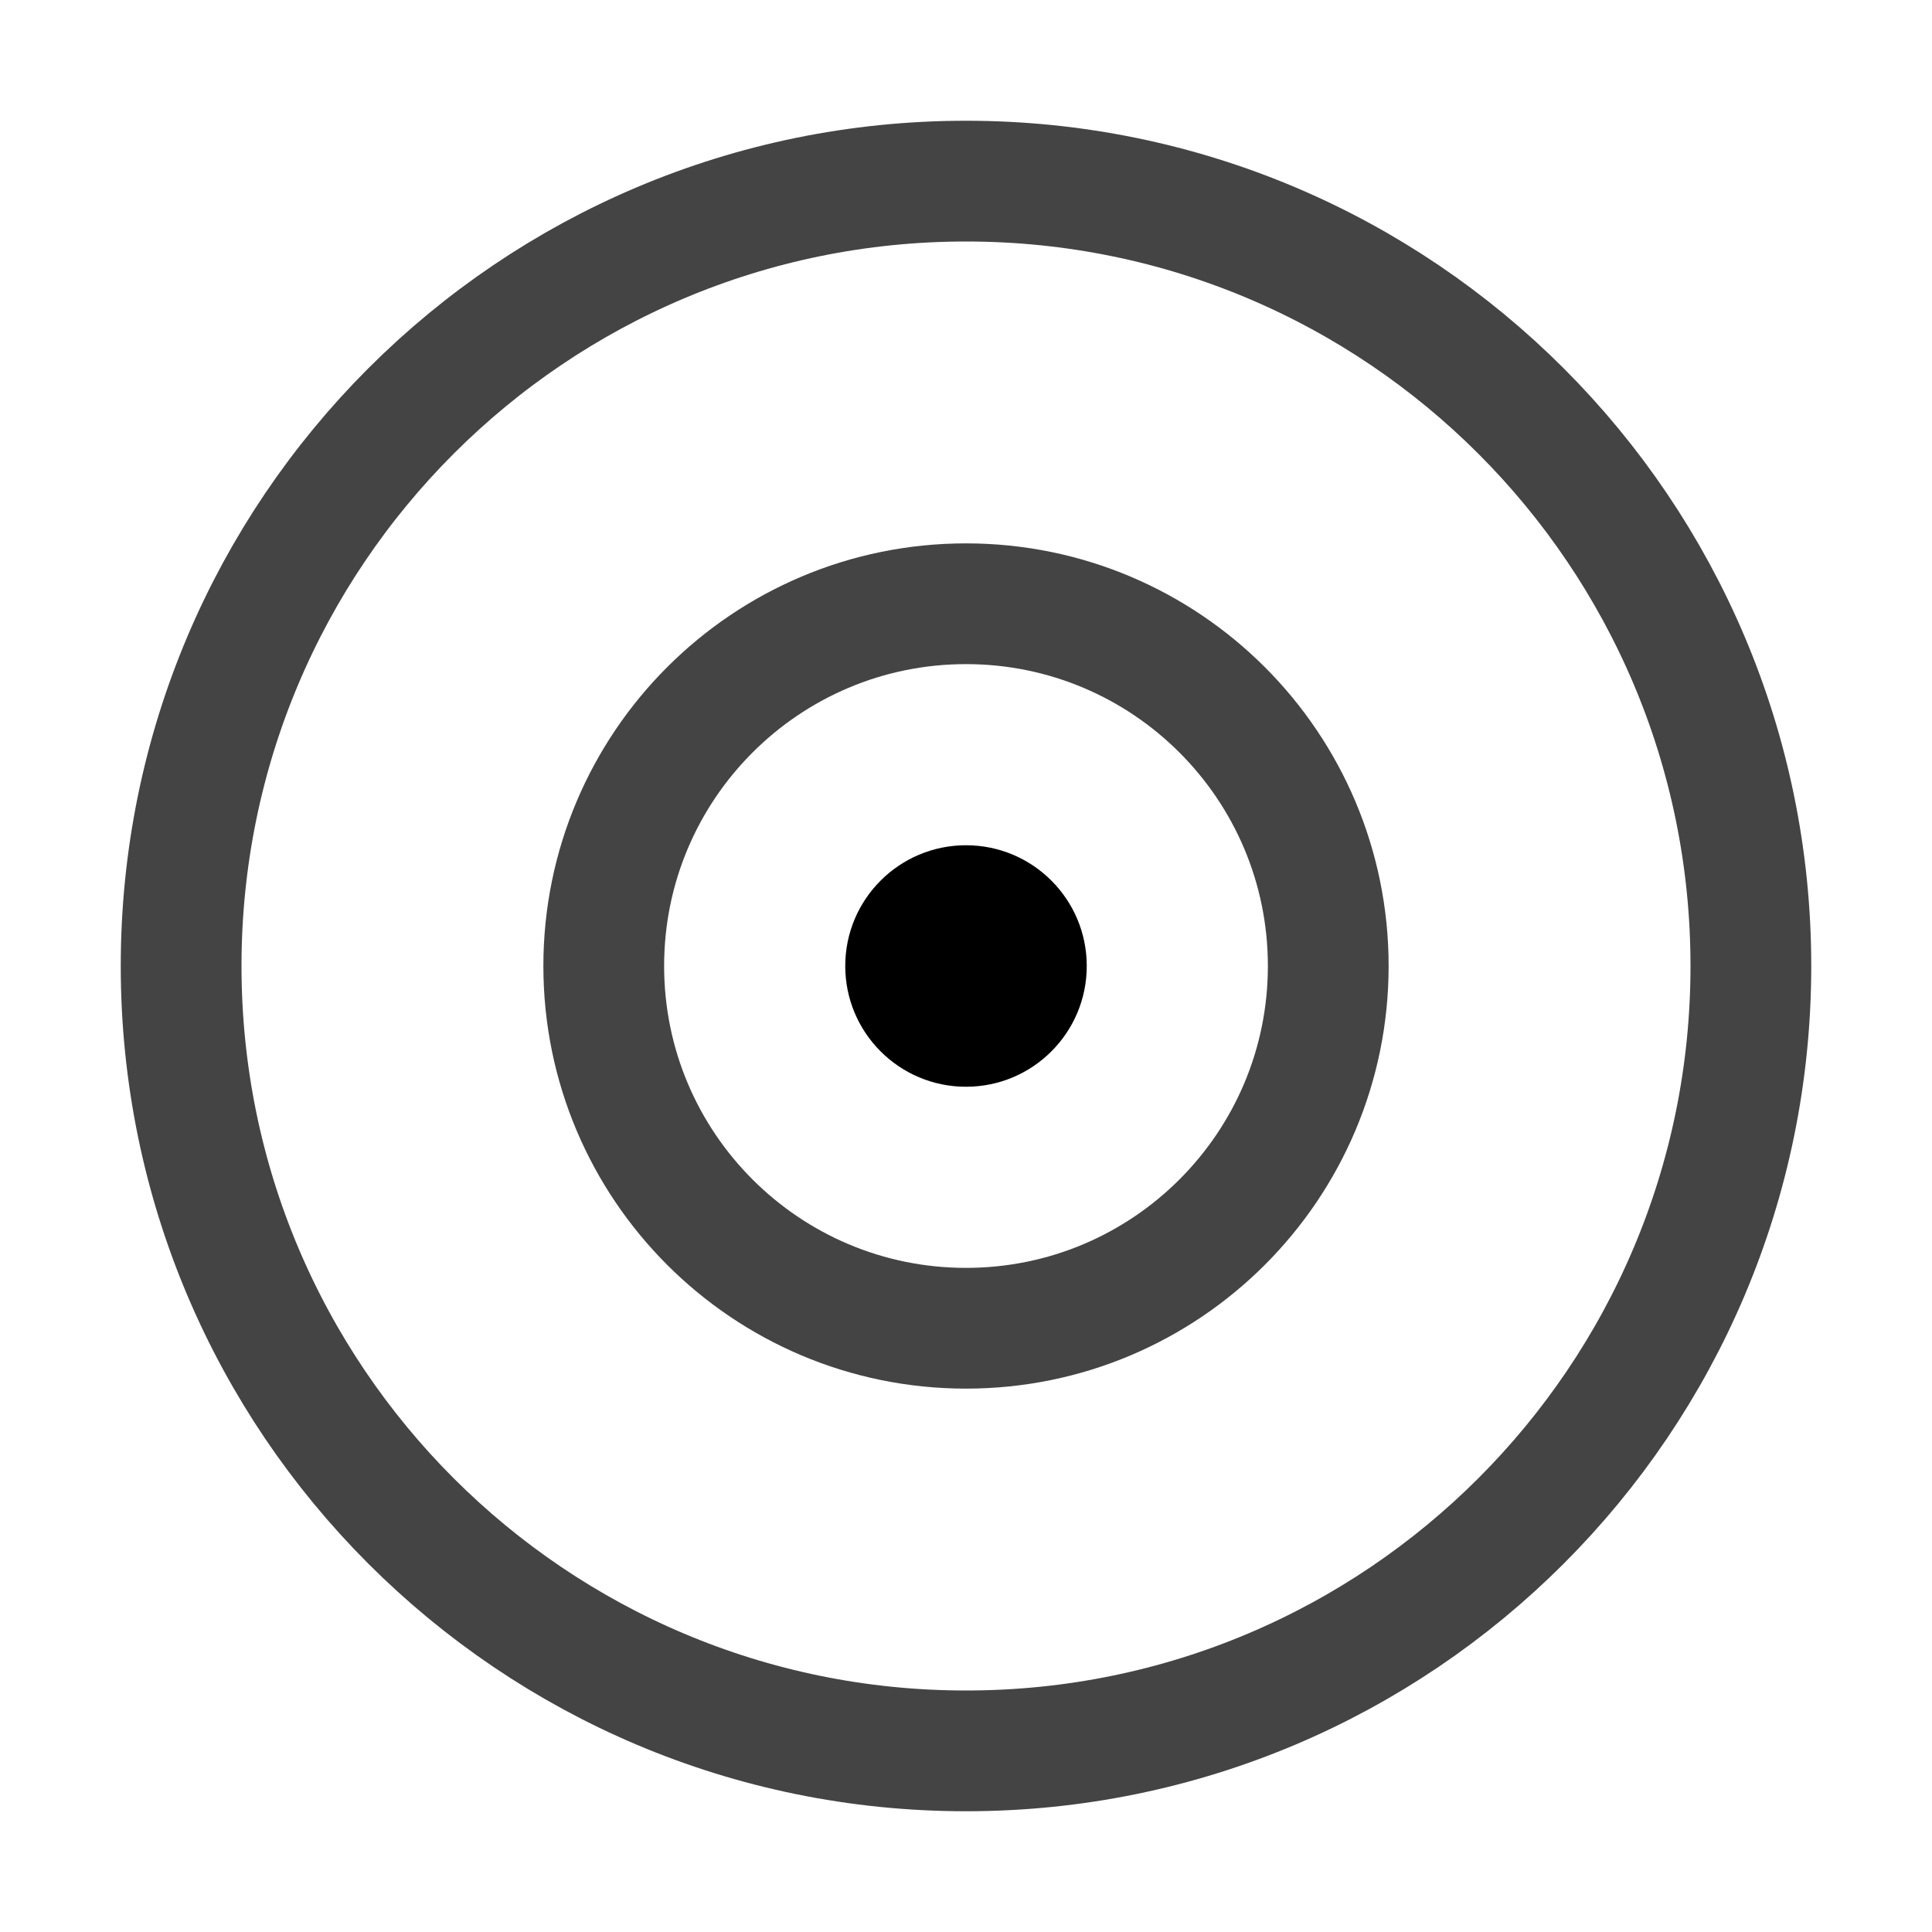
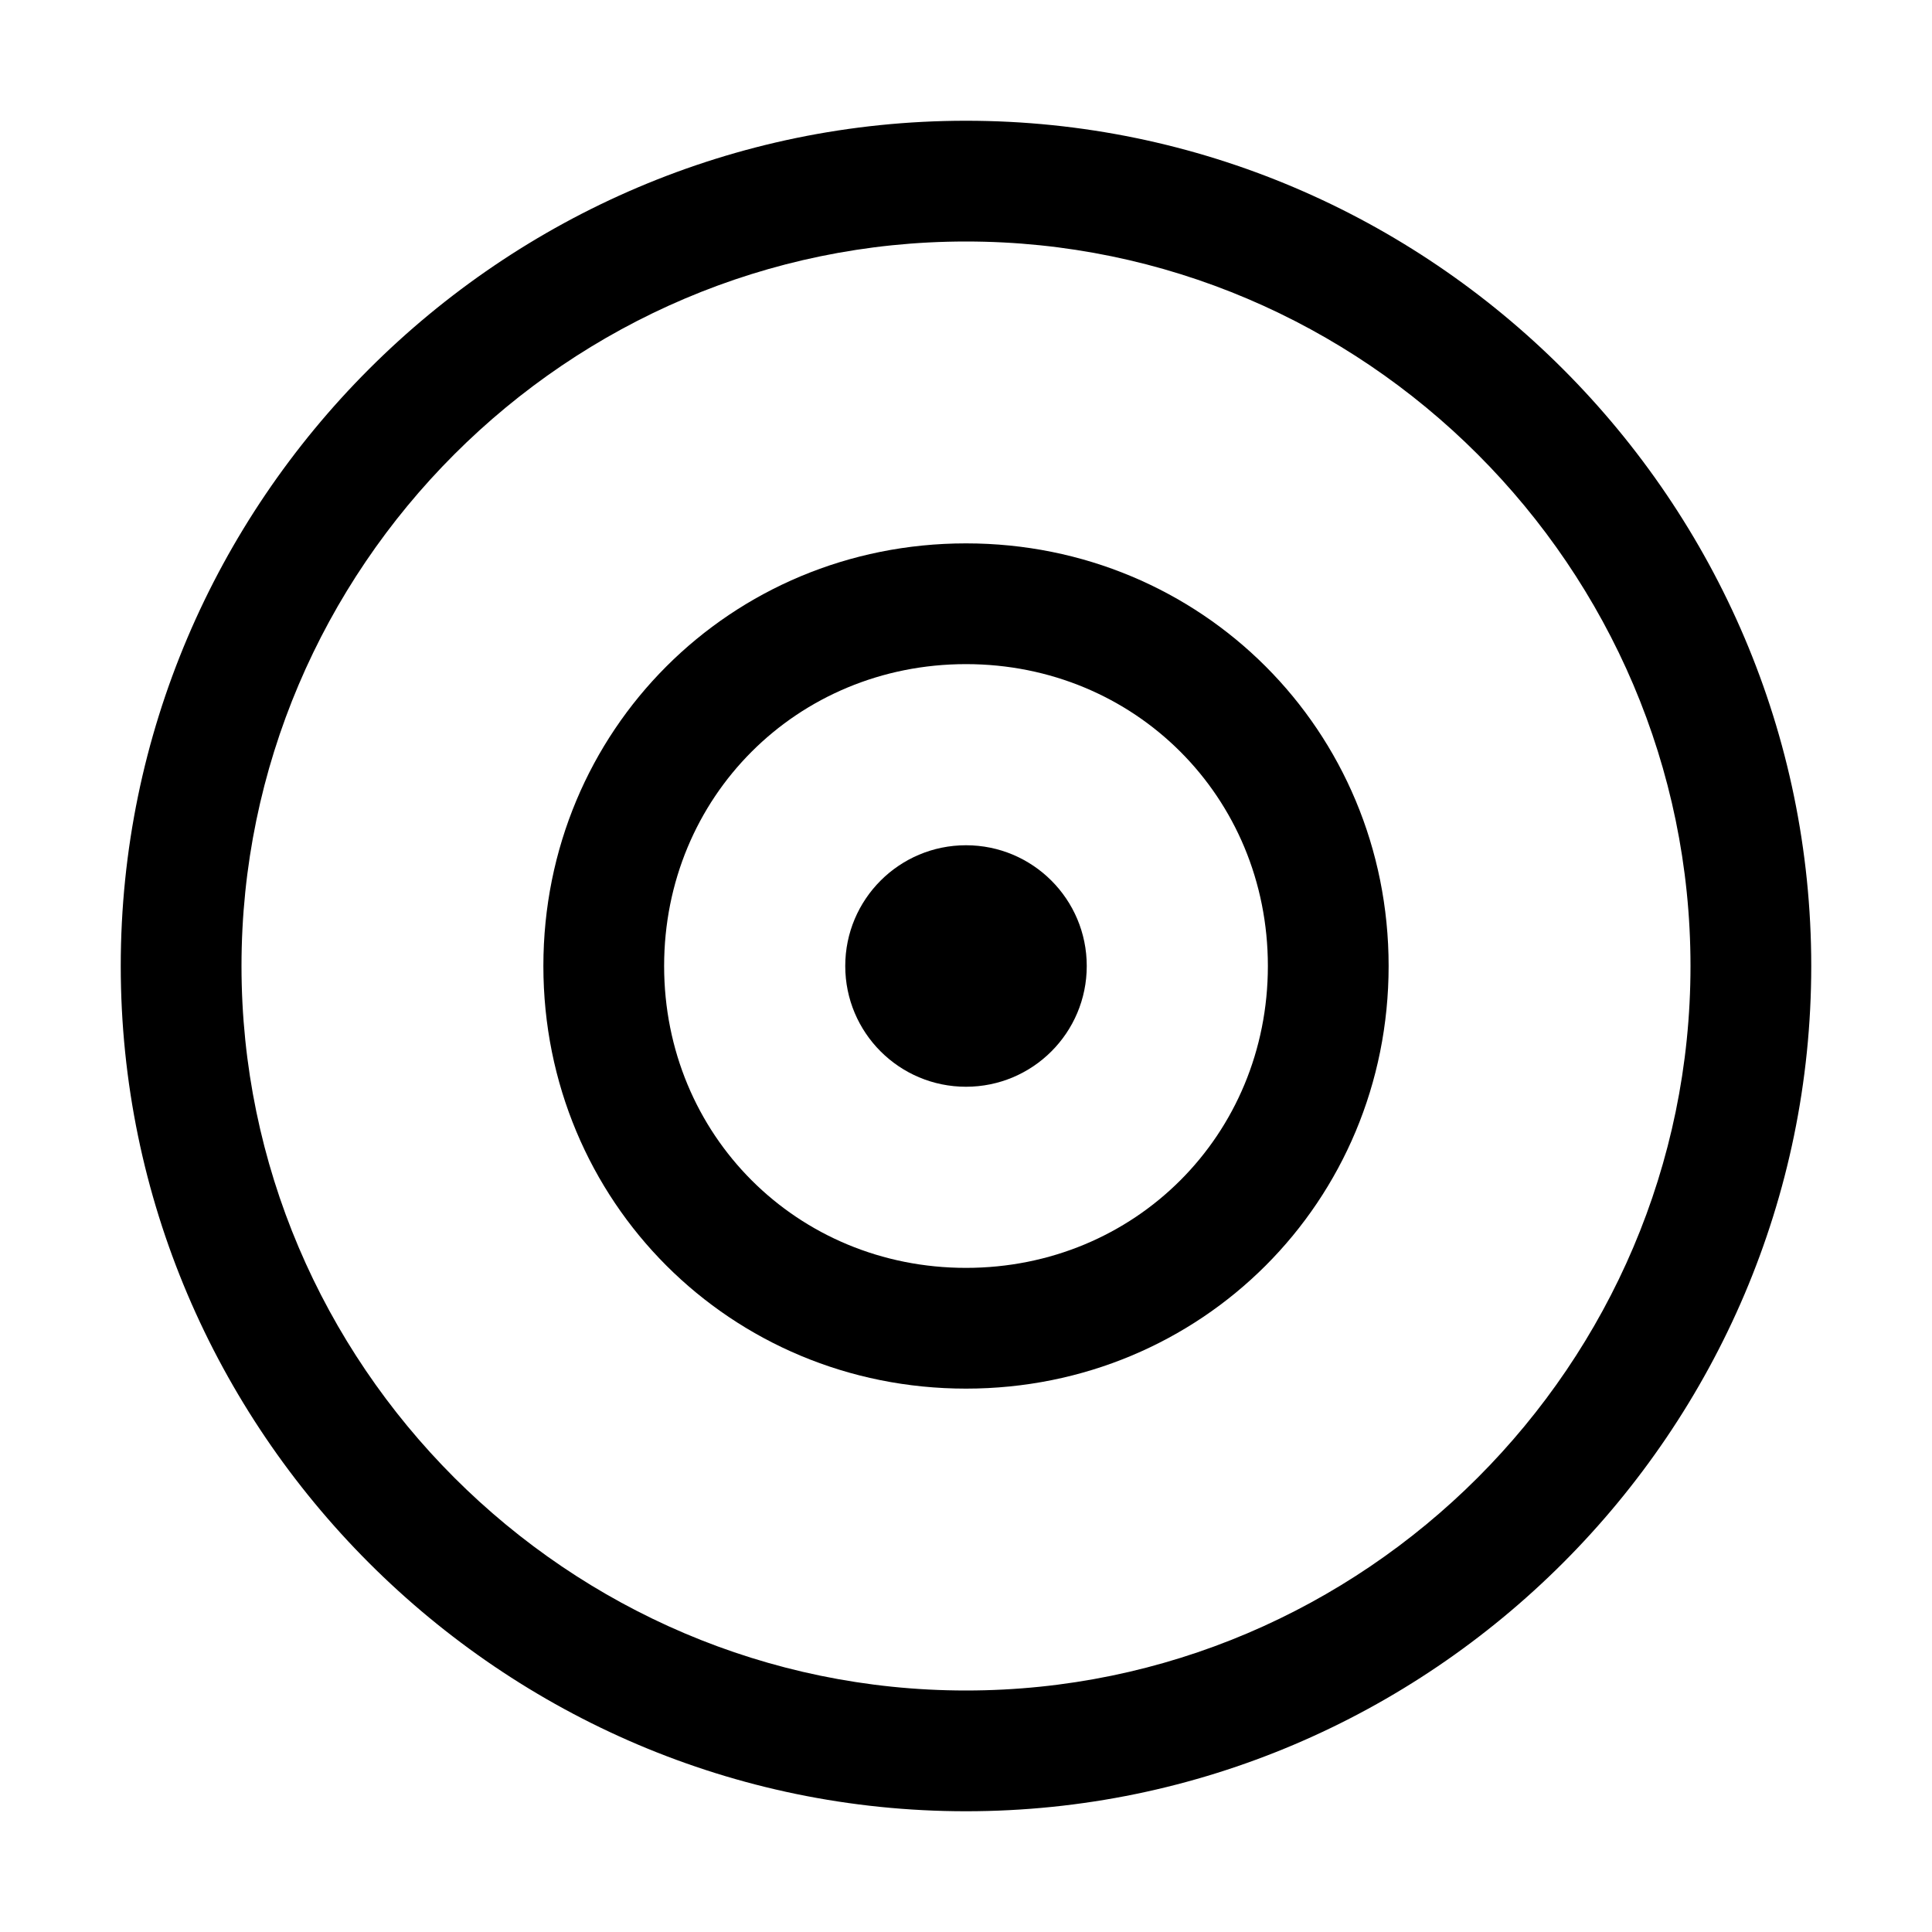
<svg xmlns="http://www.w3.org/2000/svg" version="1.1" width="32" height="32" viewBox="0 0 32 32">
-   <path fill="none" stroke="#444" stroke-linejoin="miter" stroke-linecap="butt" stroke-miterlimit="10" stroke-width="2" d="M29 16c0 7.18-5.82 13-13 13s-13-5.82-13-13c0-7.18 5.82-13 13-13s13 5.82 13 13z" />
-   <path fill="none" stroke="#444" stroke-linejoin="miter" stroke-linecap="butt" stroke-miterlimit="10" stroke-width="2" d="M22 16c0 3.314-2.686 6-6 6s-6-2.686-6-6c0-3.314 2.686-6 6-6s6 2.686 6 6z" />
+   <path d="M16 2c-7.7 0-14 6.3-14 14s6.3 14 14 14 14-6.3 14-14-6.3-14-14-14zM16 28c-6.6 0-12-5.4-12-12s5.4-12 12-12c6.6 0 12 5.4 12 12s-5.4 12-12 12z" />
+   <path d="M16 9c-3.9 0-7 3.1-7 7s3.1 7 7 7c3.9 0 7-3.1 7-7s-3.1-7-7-7zM16 21c-2.8 0-5-2.2-5-5s2.2-5 5-5 5 2.2 5 5-2.2 5-5 5z" />
  <path d="M18 16c0 1.105-0.895 2-2 2s-2-0.895-2-2c0-1.105 0.895-2 2-2s2 0.895 2 2z" />
</svg>
